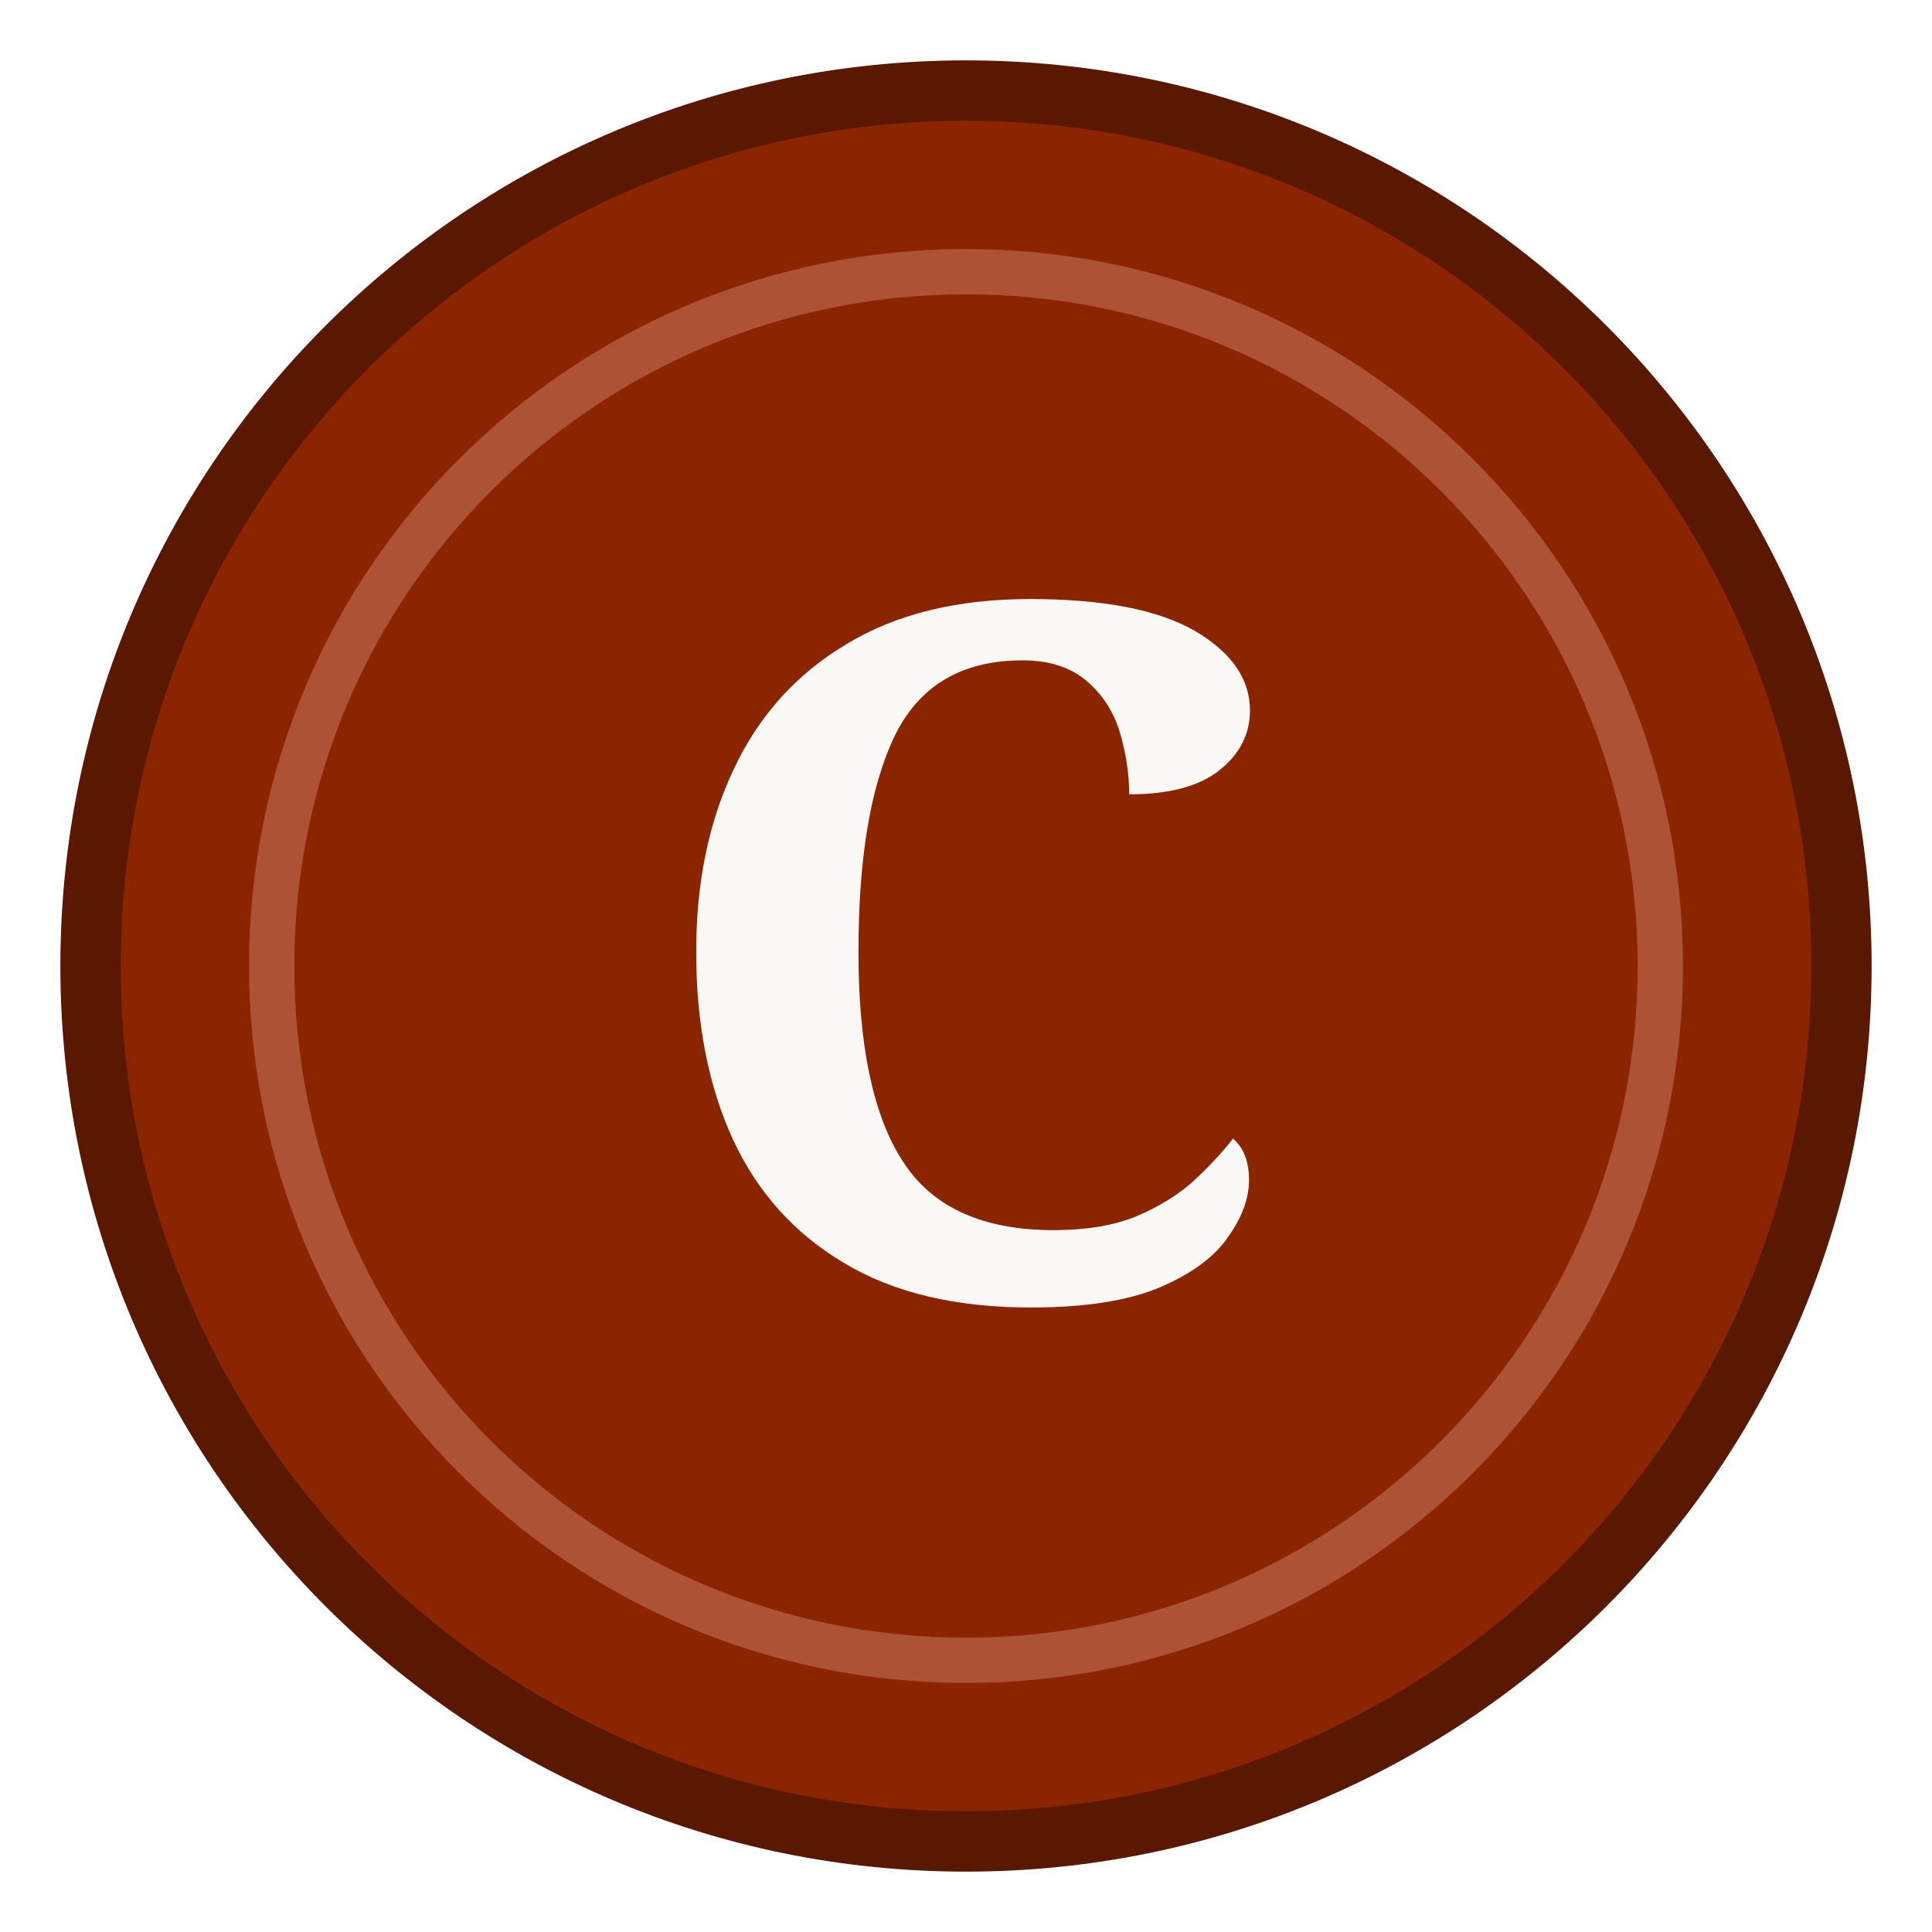
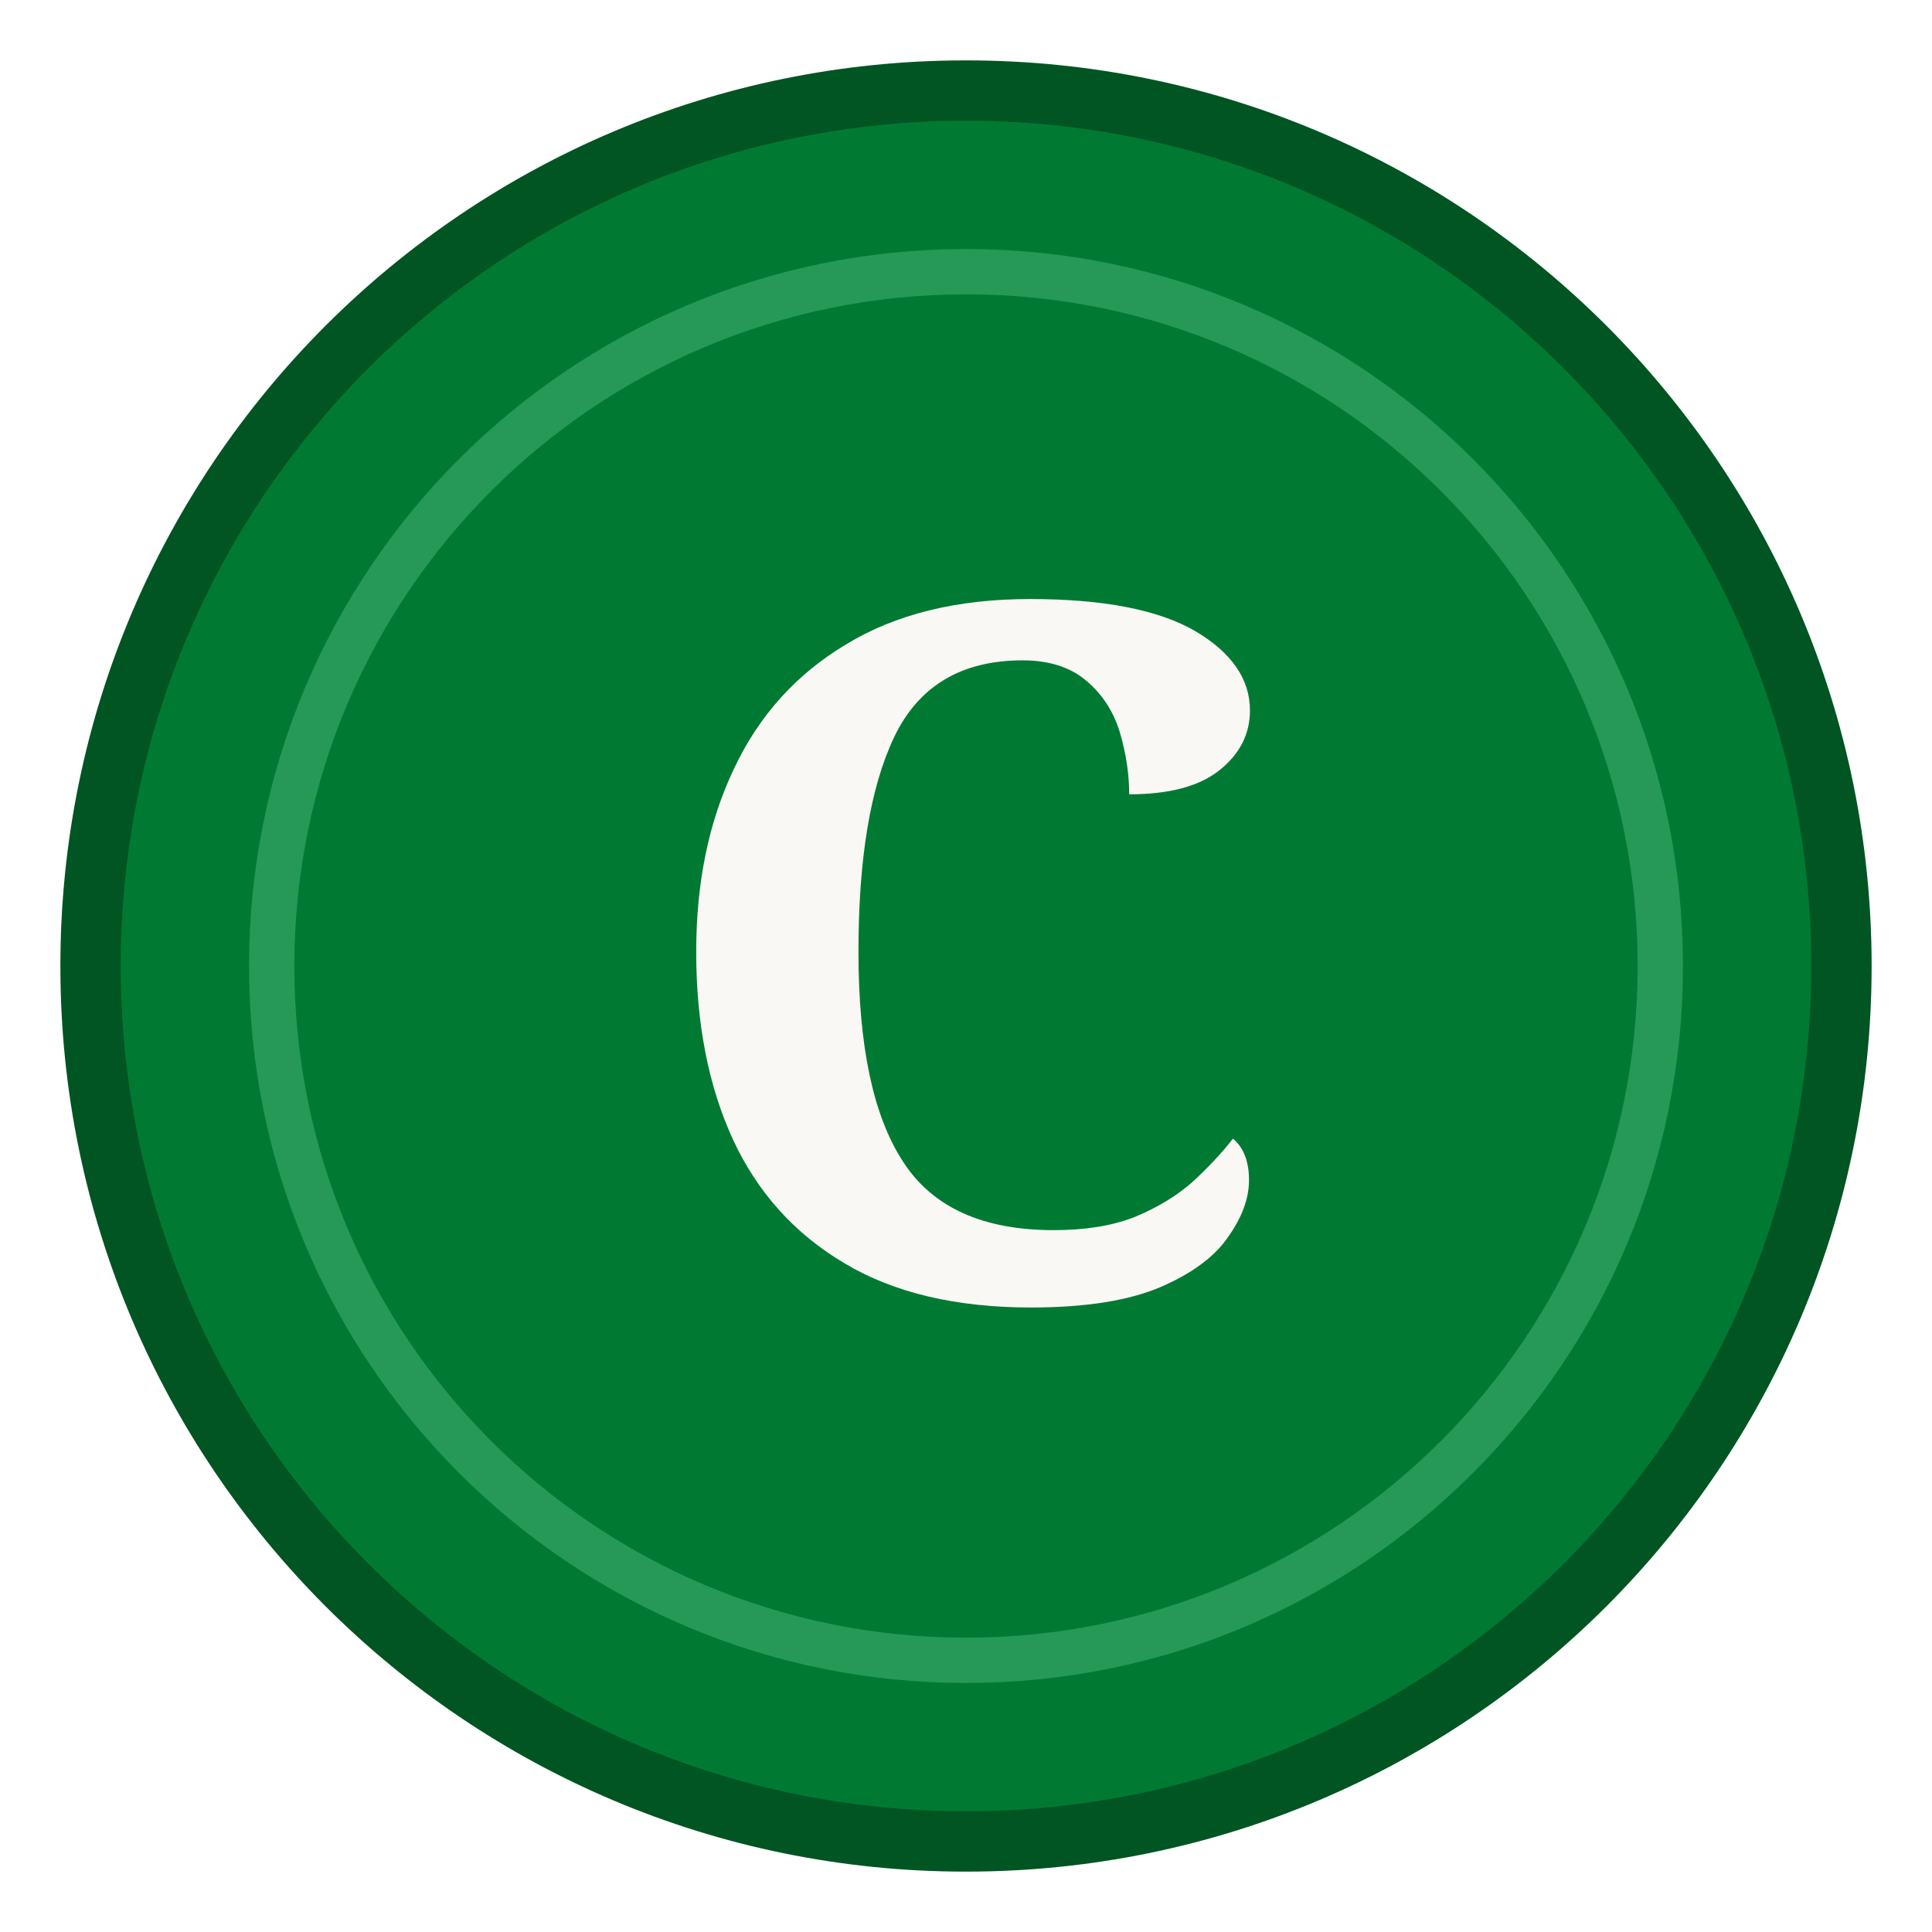
<svg xmlns="http://www.w3.org/2000/svg" viewBox="0 0 32 32">
-   <circle cx="16" cy="16" r="14.5" fill="#8b2500" stroke="#5a1800" stroke-width="1" />
-   <circle cx="16" cy="16" r="11.5" fill="none" stroke="#c4705a" stroke-width="0.75" opacity="0.6" />
+   <circle cx="16" cy="16" r="14.5" fill="#007A33" stroke="#005522" stroke-width="1" />
+   <circle cx="16" cy="16" r="11.5" fill="none" stroke="#4db87a" stroke-width="0.75" opacity="0.5" />
  <text x="16" y="21.5" text-anchor="middle" font-family="Georgia, serif" font-weight="700" font-size="16" fill="#faf8f4">C</text>
</svg>
